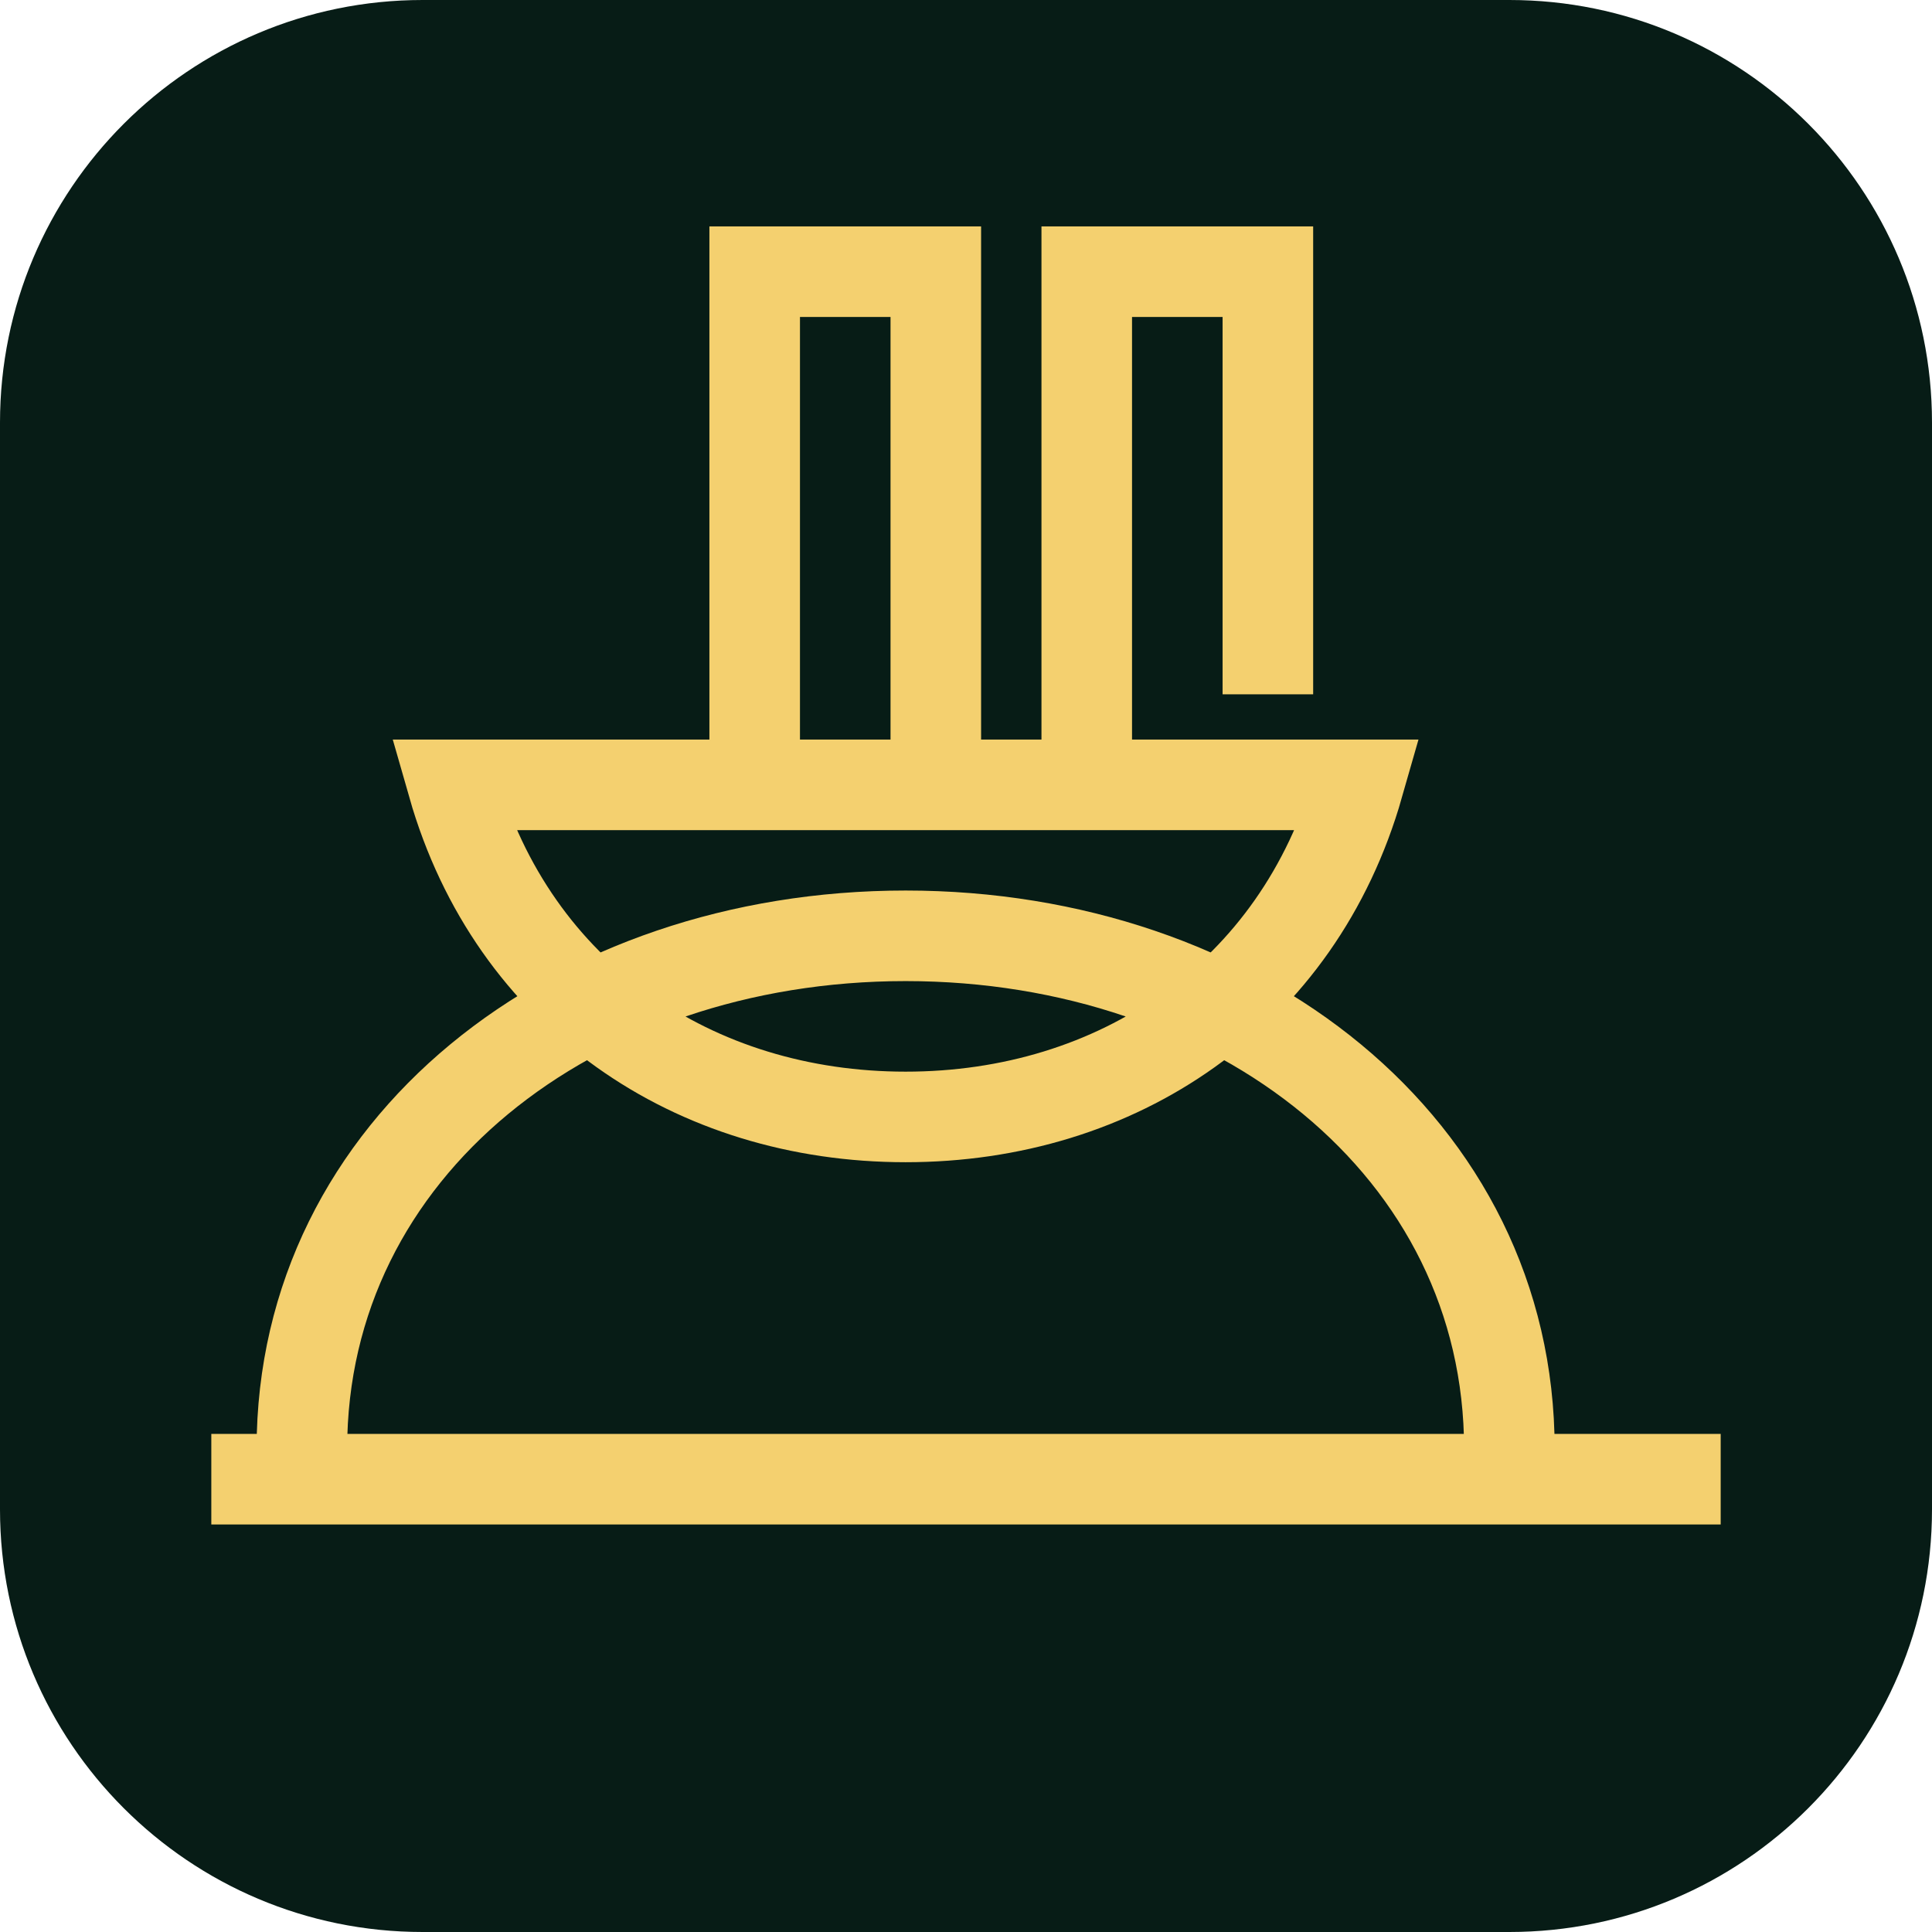
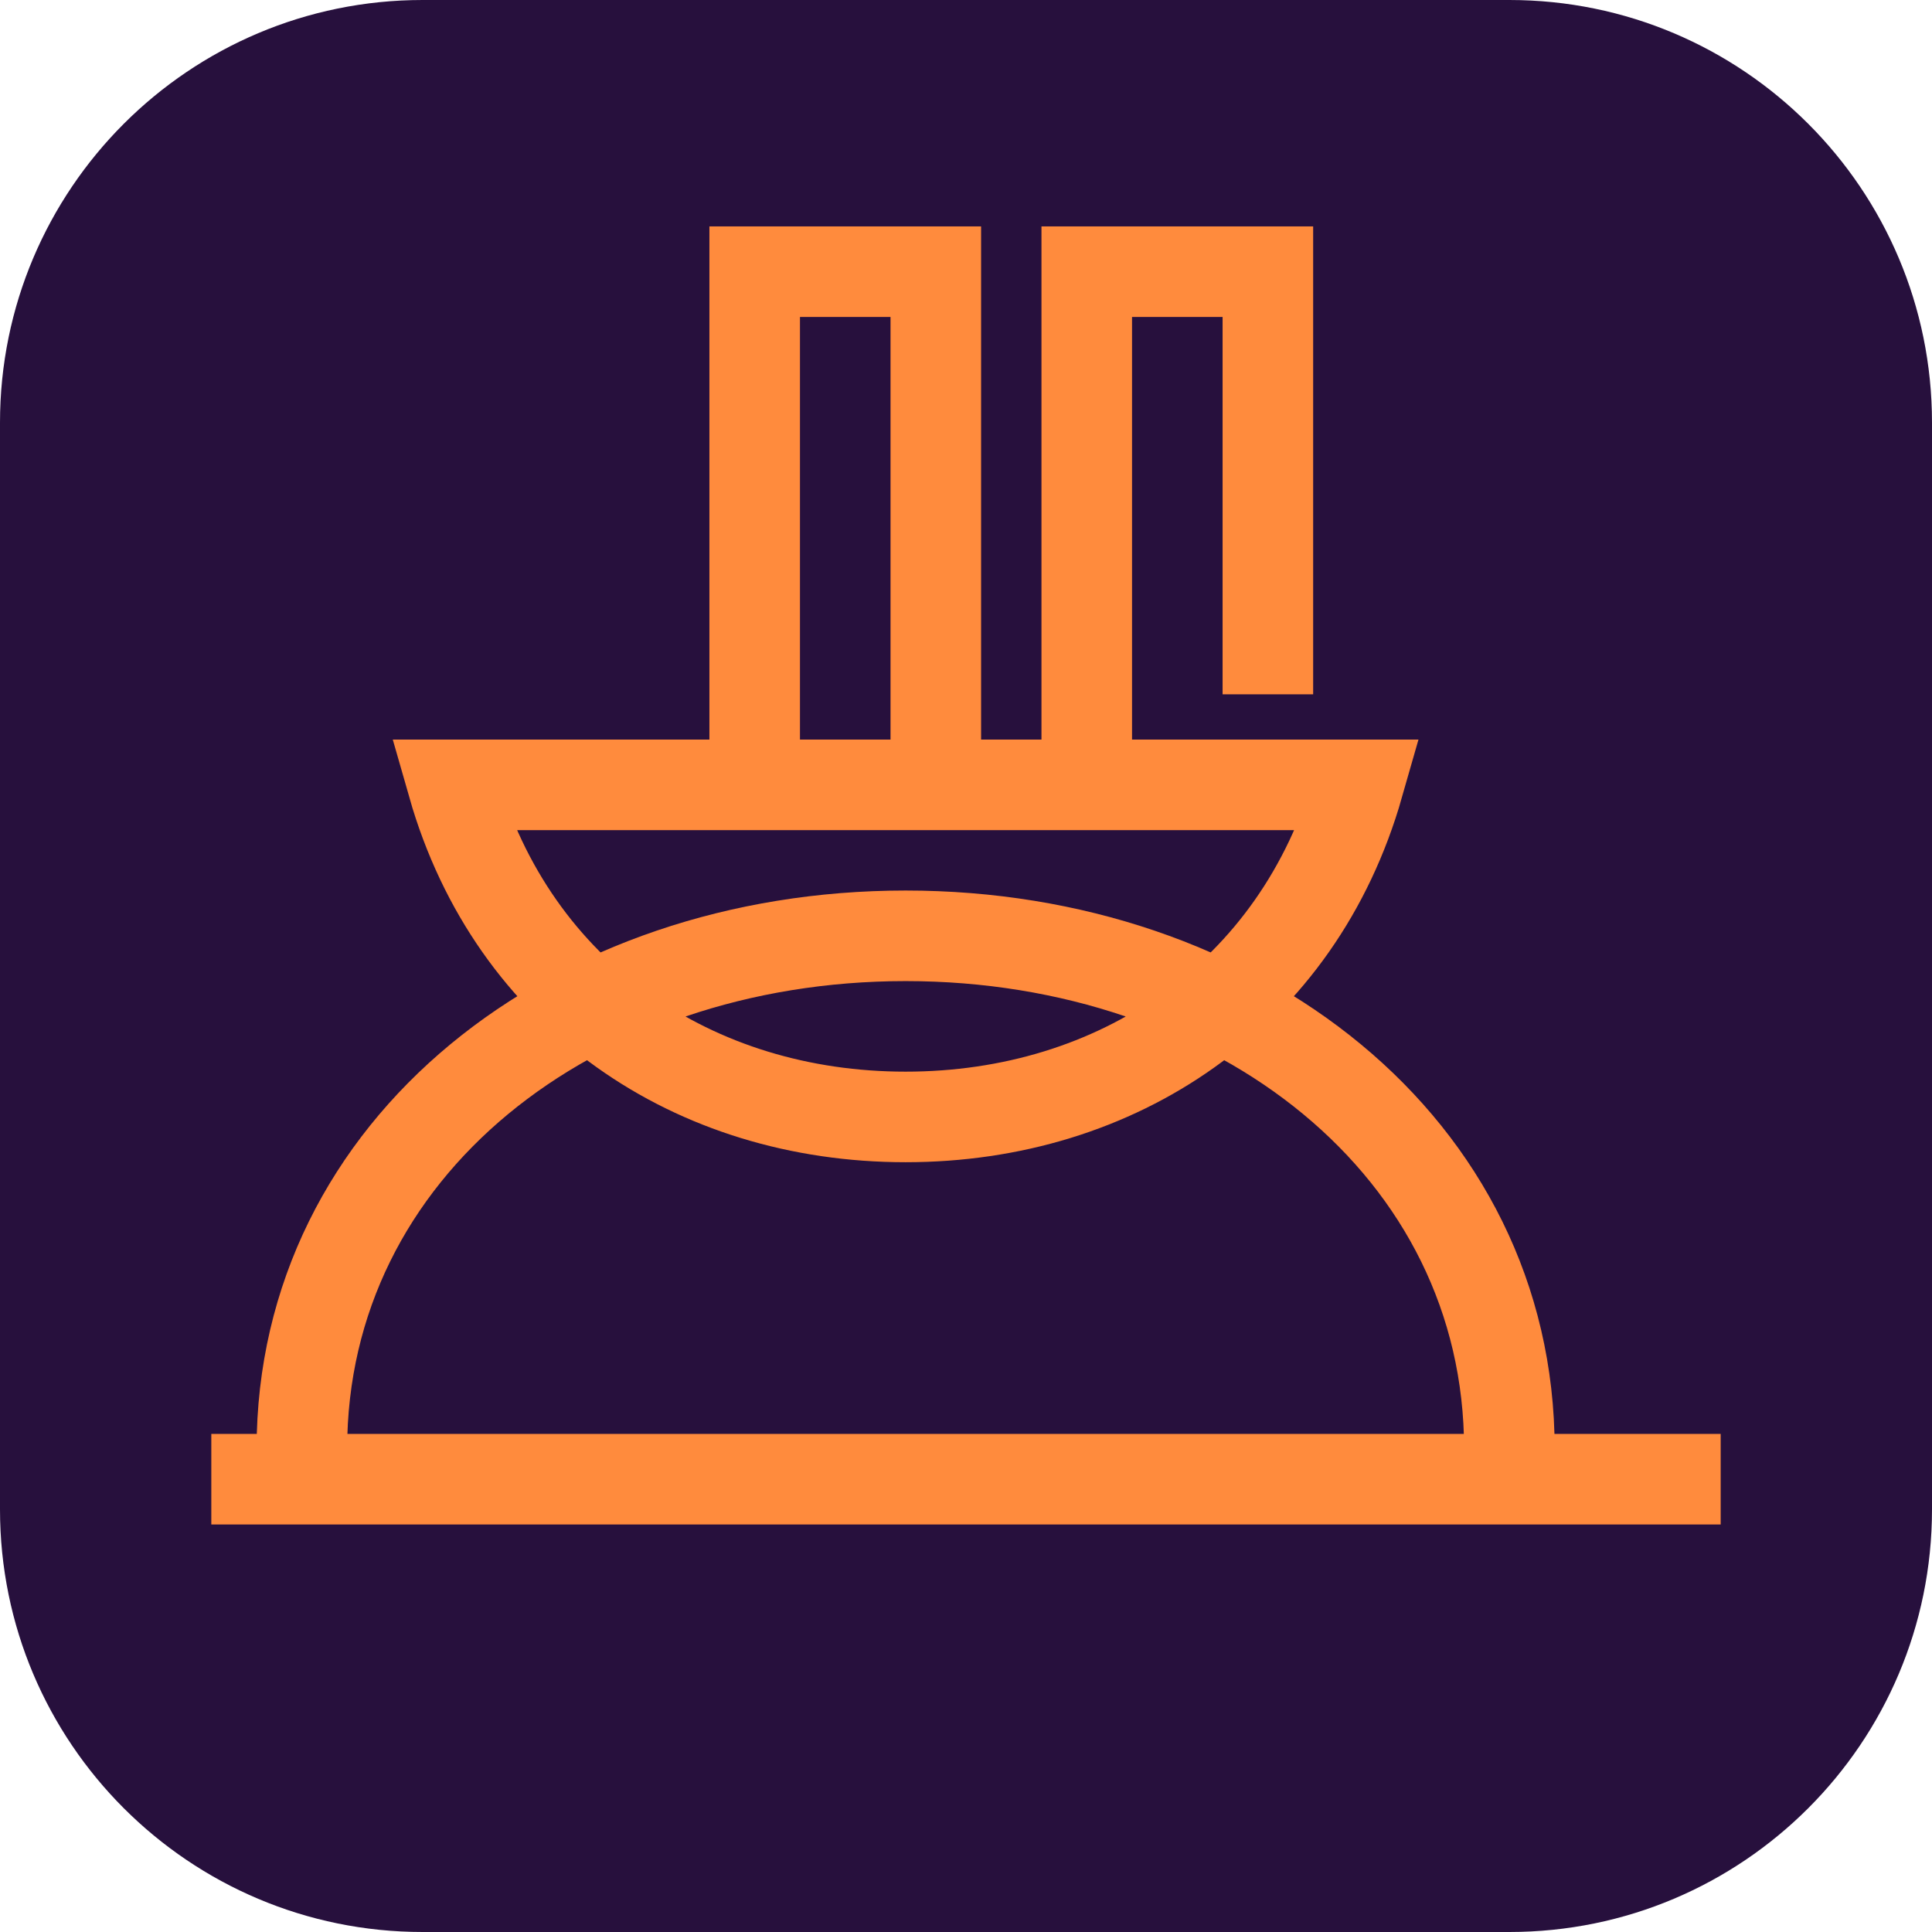
<svg xmlns="http://www.w3.org/2000/svg" viewBox="0 0 64 64">
-   <rect width="64" height="64" rx="14" fill="#071c16" />
-   <g fill="none" stroke="#f4d06f" stroke-width="3">
+   <rect width="64" height="64" rx="14" fill="#27103d" />
+   <g fill="none" stroke="#ff8b3d" stroke-width="3">
    <path d="M7 49h50M10 48c0-10 9-17 20-17s20 7 20 17M15 26h30c-2 7-8 11-15 11s-13-4-15-11Z" />
    <path d="M25 27V9h6v18M36 25V9h6v14" />
  </g>
</svg>
